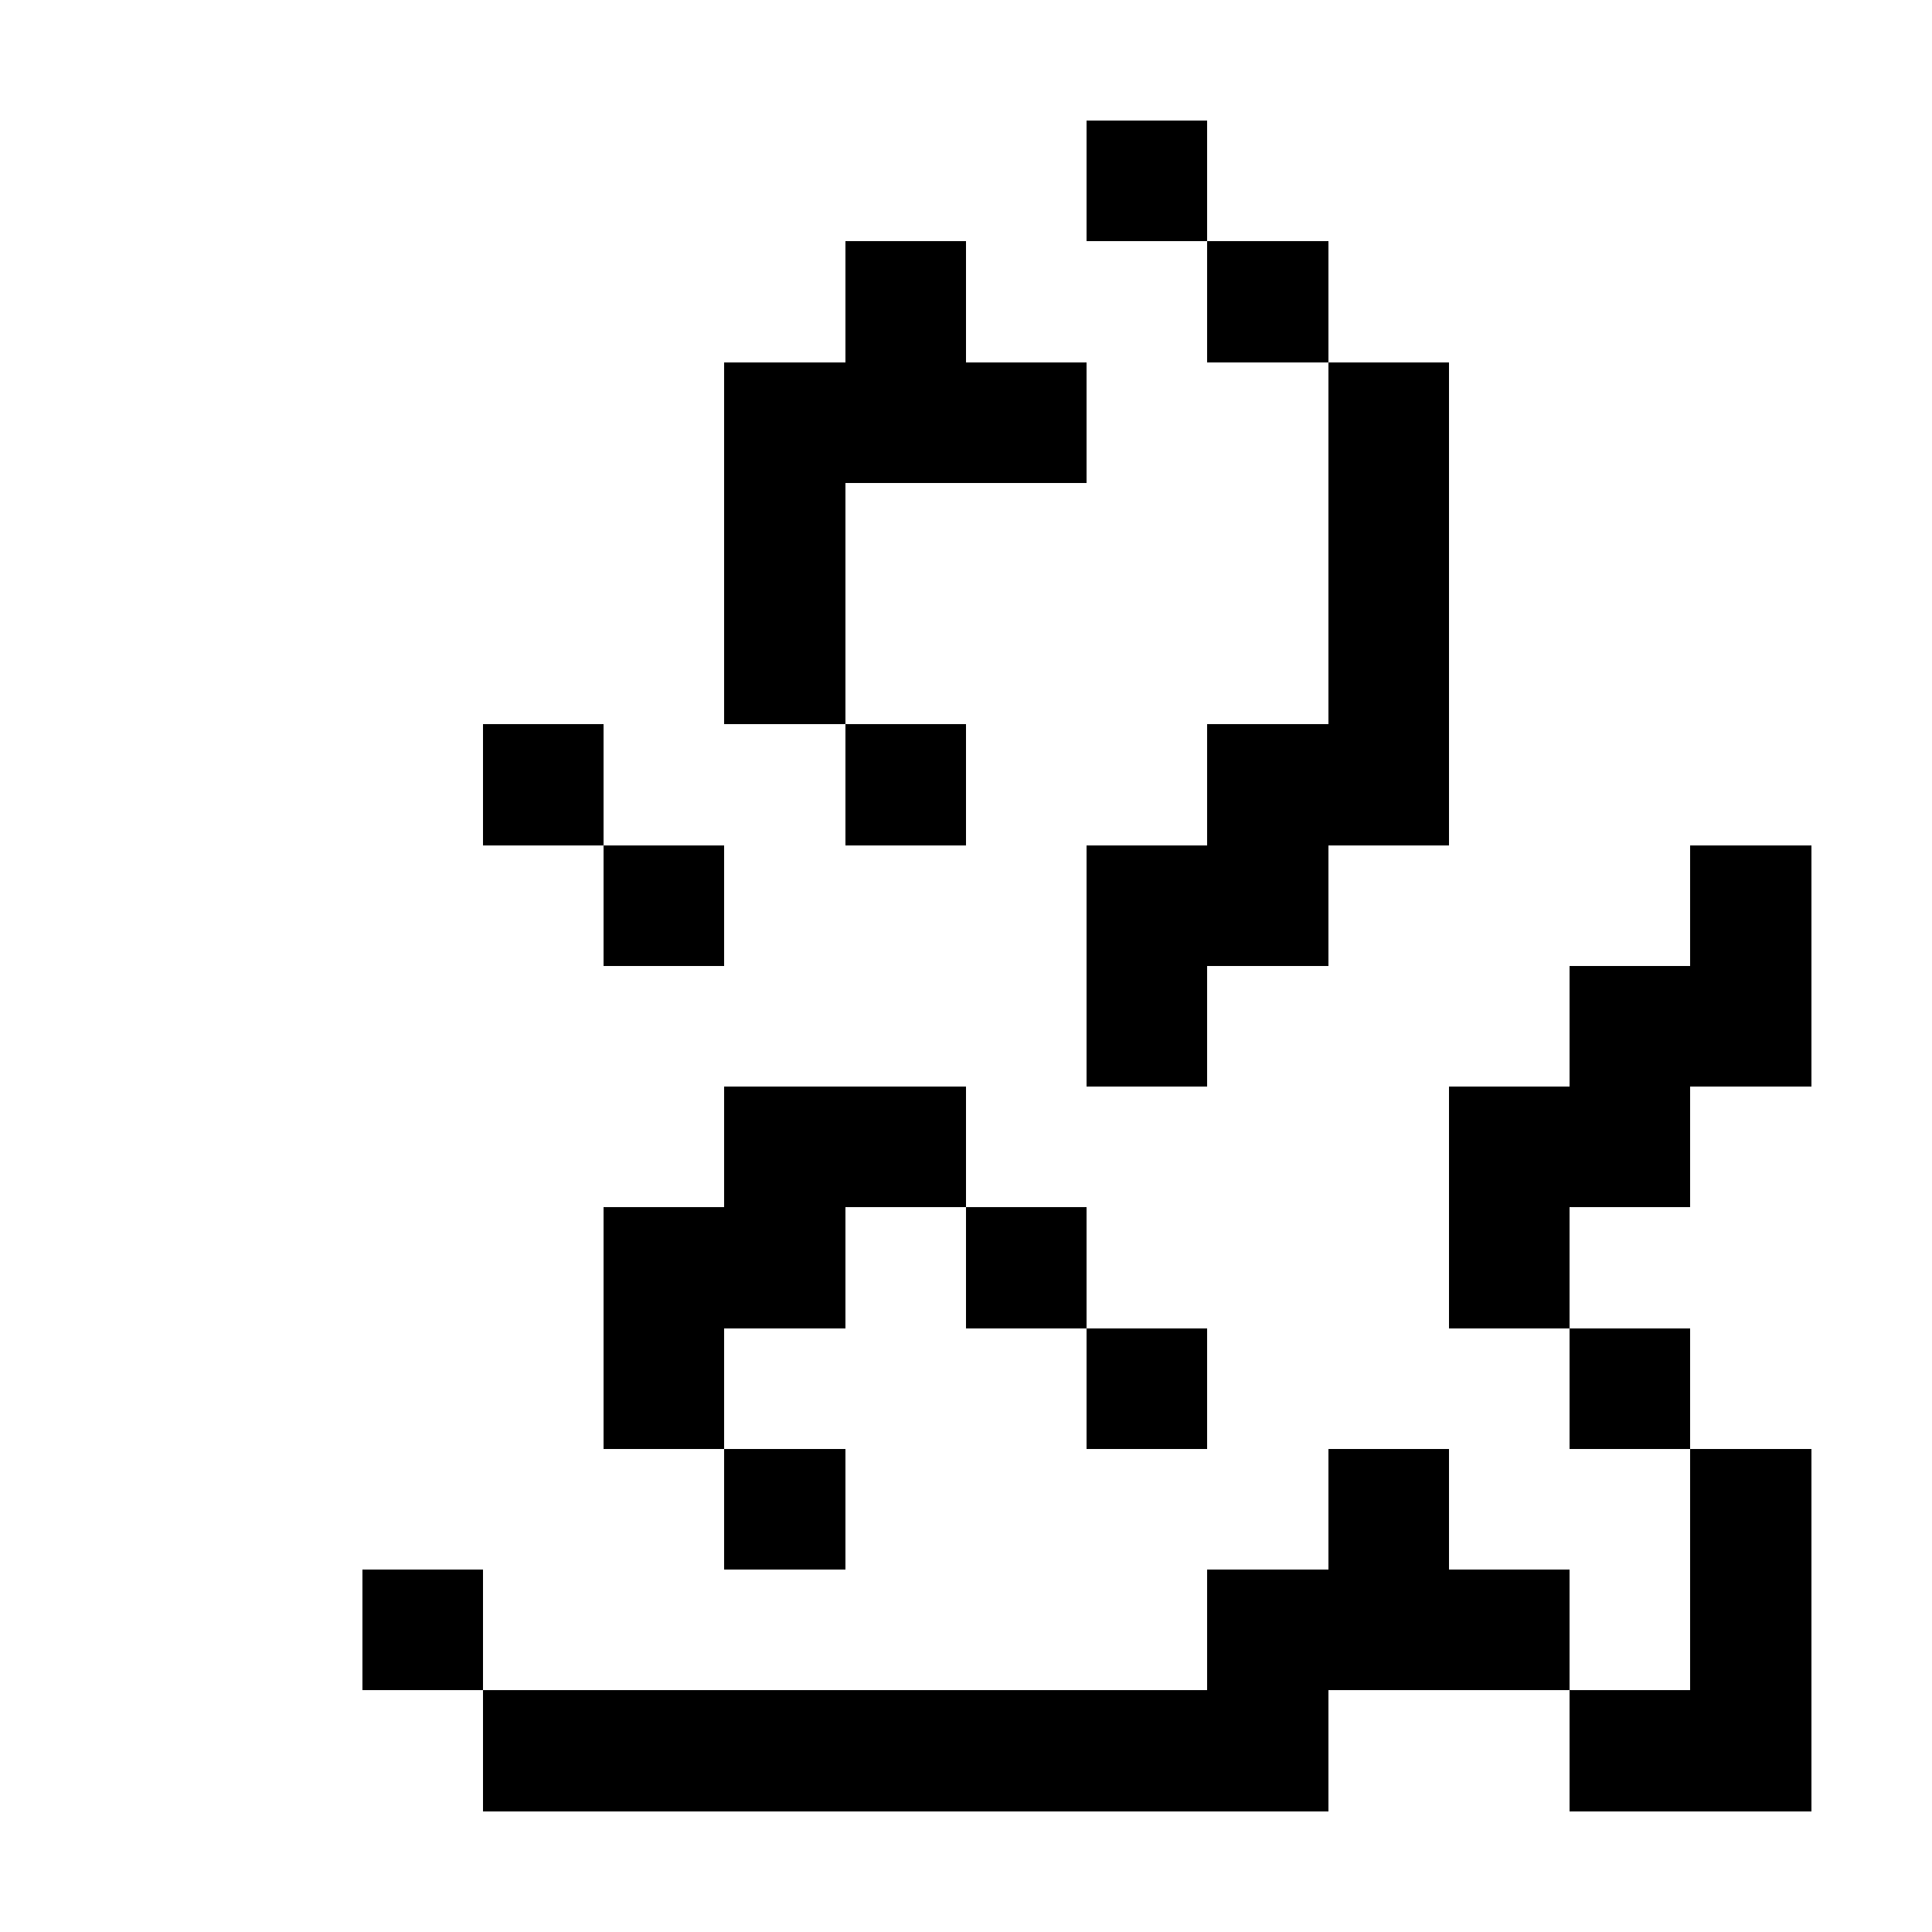
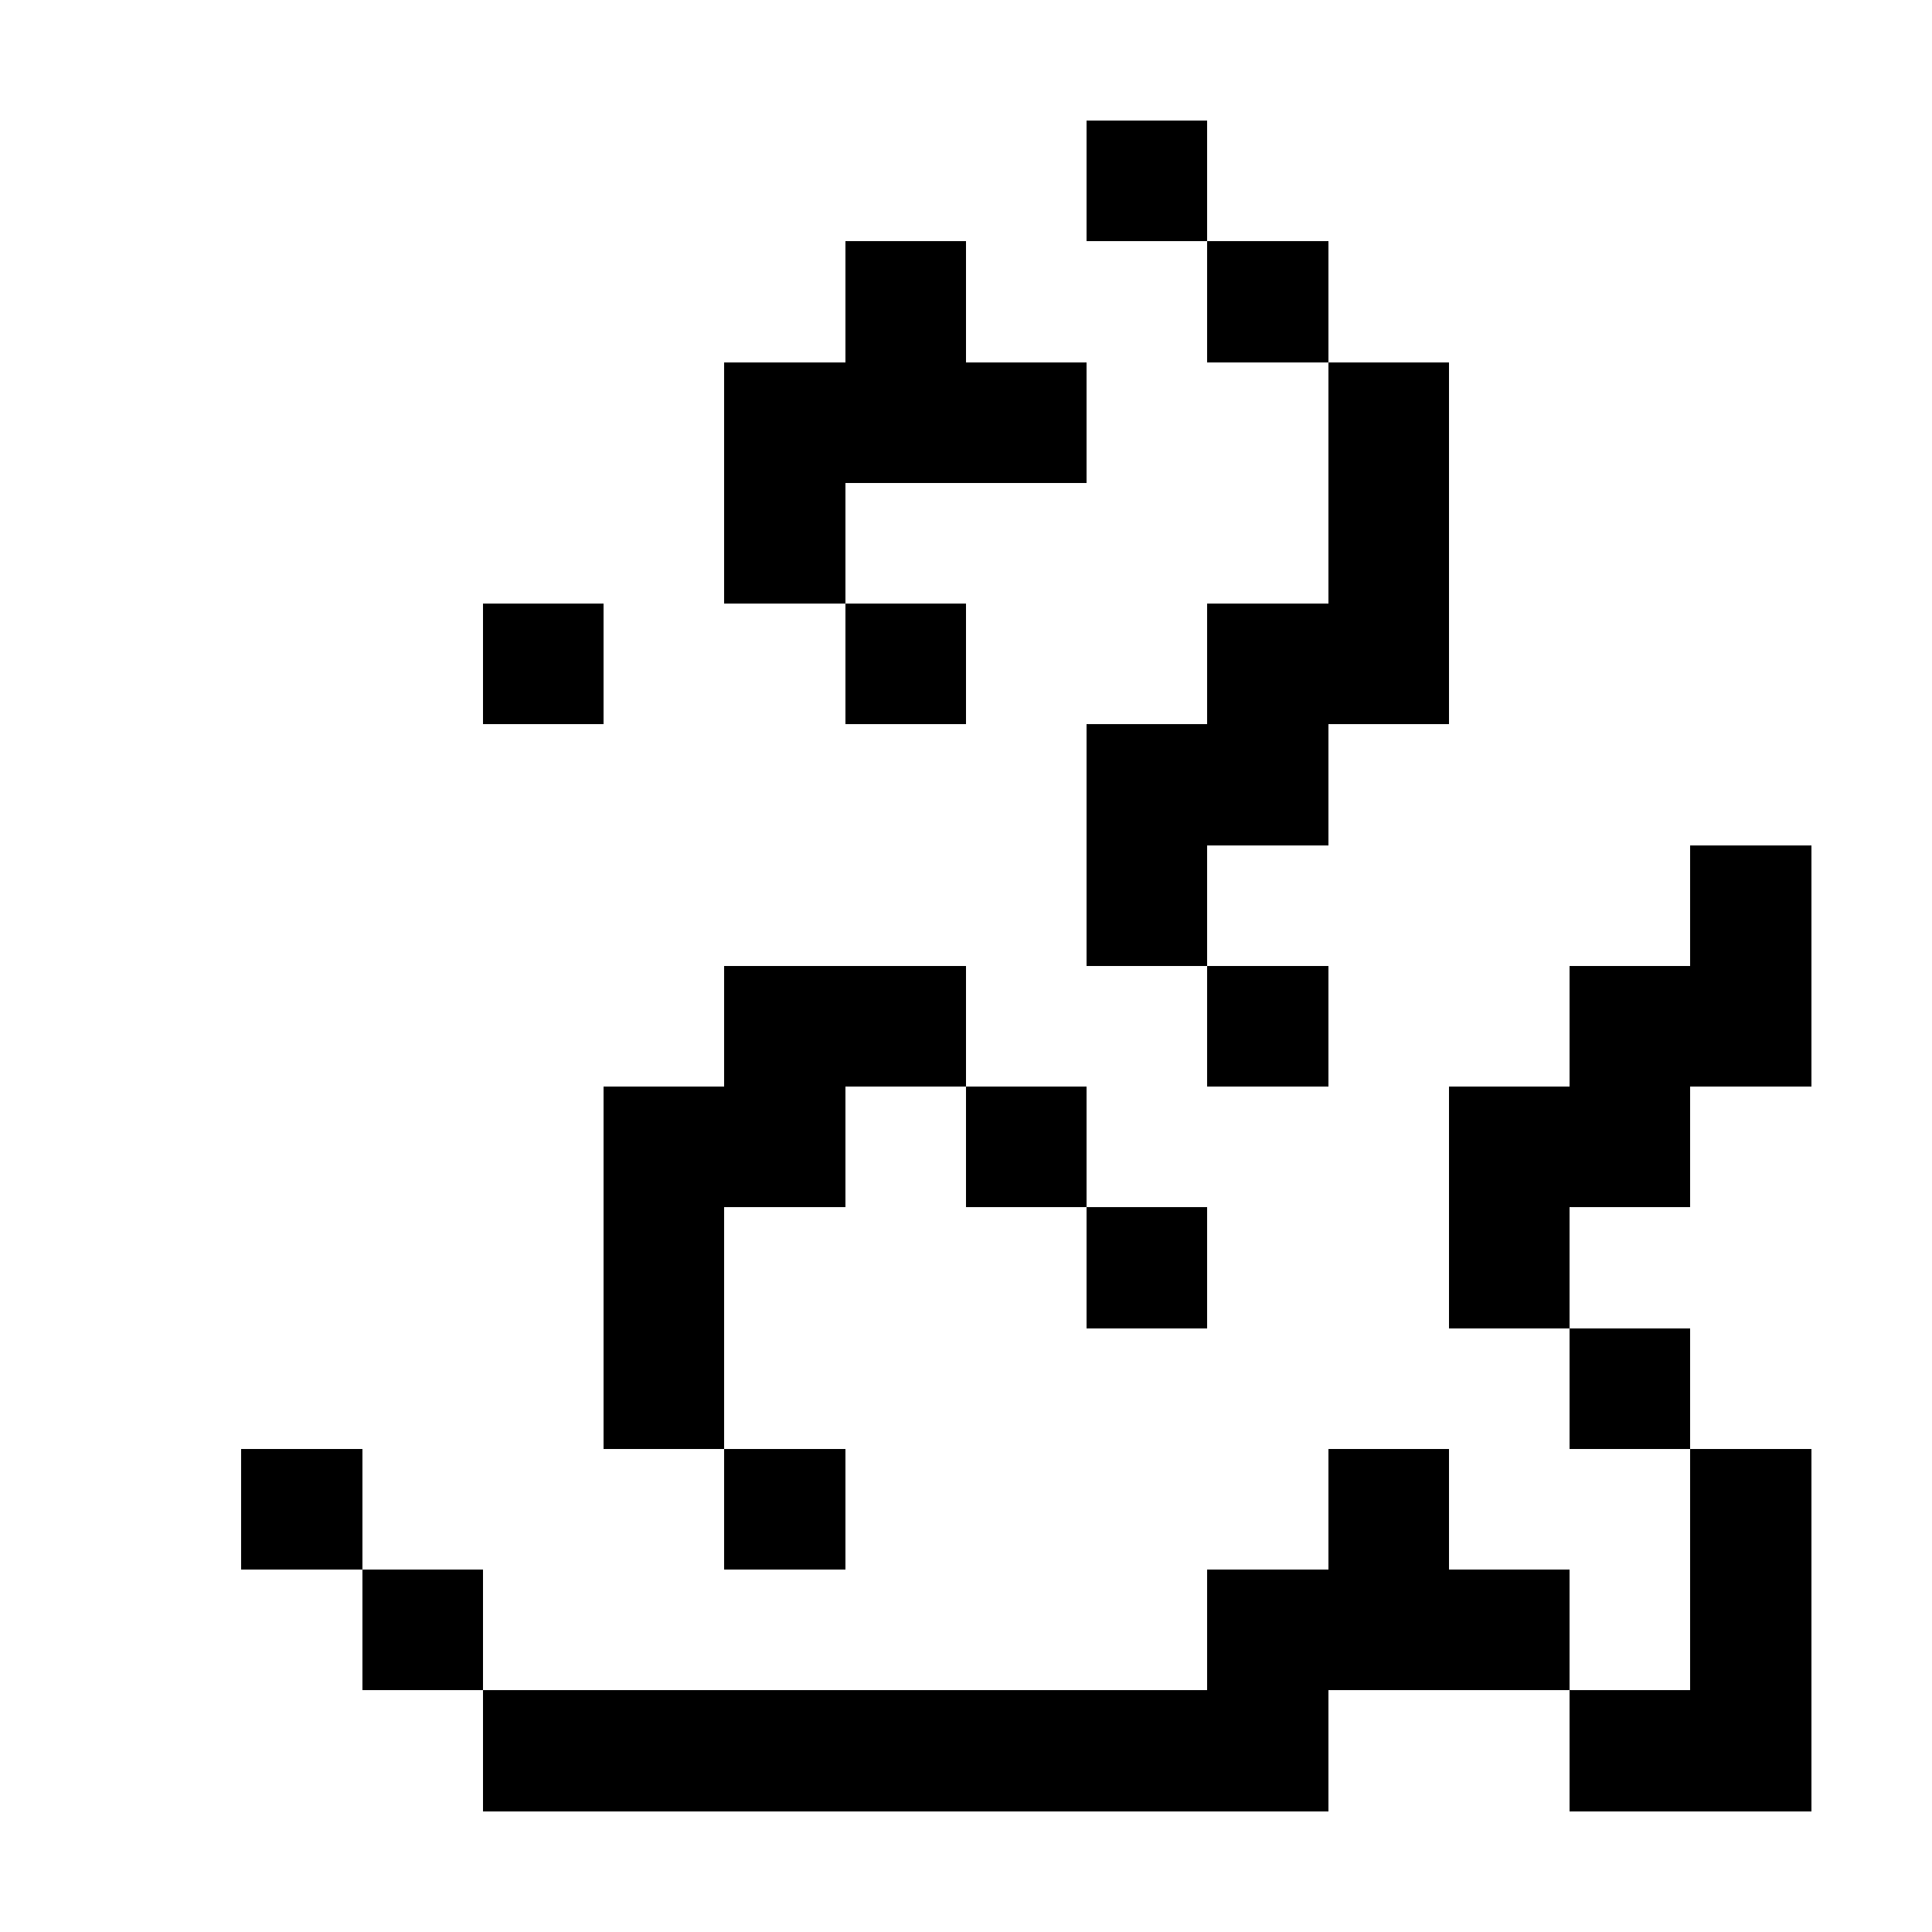
<svg xmlns="http://www.w3.org/2000/svg" baseProfile="full" height="64px" version="1.1" width="64px">
  <defs />
+   <rect fill="rgb(255,255,255)" height="4px" shape-rendering="crispEdges" width="4px" x="8px" y="36px" />
+   <rect fill="rgb(255,255,255)" height="4px" shape-rendering="crispEdges" width="4px" x="8px" y="40px" />
+   <rect fill="rgb(255,255,255)" height="4px" shape-rendering="crispEdges" width="4px" x="8px" y="44px" />
+   <rect fill="rgb(0,0,0)" height="4px" shape-rendering="crispEdges" width="4px" x="8px" y="48px" />
+   <rect fill="rgb(255,255,255)" height="4px" shape-rendering="crispEdges" width="4px" x="12px" y="32px" />
+   <rect fill="rgb(255,255,255)" height="4px" shape-rendering="crispEdges" width="4px" x="12px" y="36px" />
  <rect fill="rgb(255,255,255)" height="4px" shape-rendering="crispEdges" width="4px" x="12px" y="40px" />
  <rect fill="rgb(255,255,255)" height="4px" shape-rendering="crispEdges" width="4px" x="12px" y="44px" />
  <rect fill="rgb(255,255,255)" height="4px" shape-rendering="crispEdges" width="4px" x="12px" y="48px" />
  <rect fill="rgb(0,0,0)" height="4px" shape-rendering="crispEdges" width="4px" x="12px" y="52px" />
  <rect fill="rgb(255,255,255)" height="4px" shape-rendering="crispEdges" width="4px" x="16px" y="12px" />
  <rect fill="rgb(255,255,255)" height="4px" shape-rendering="crispEdges" width="4px" x="16px" y="16px" />
-   <rect fill="rgb(255,255,255)" height="4px" shape-rendering="crispEdges" width="4px" x="16px" y="20px" />
-   <rect fill="rgb(0,0,0)" height="4px" shape-rendering="crispEdges" width="4px" x="16px" y="24px" />
+   <rect fill="rgb(0,0,0)" height="4px" shape-rendering="crispEdges" width="4px" x="16px" y="20px" />
+   <rect fill="rgb(255,255,255)" height="4px" shape-rendering="crispEdges" width="4px" x="16px" y="28px" />
+   <rect fill="rgb(255,255,255)" height="4px" shape-rendering="crispEdges" width="4px" x="16px" y="32px" />
  <rect fill="rgb(255,255,255)" height="4px" shape-rendering="crispEdges" width="4px" x="16px" y="36px" />
  <rect fill="rgb(255,255,255)" height="4px" shape-rendering="crispEdges" width="4px" x="16px" y="40px" />
  <rect fill="rgb(255,255,255)" height="4px" shape-rendering="crispEdges" width="4px" x="16px" y="44px" />
  <rect fill="rgb(255,255,255)" height="4px" shape-rendering="crispEdges" width="4px" x="16px" y="48px" />
  <rect fill="rgb(255,255,255)" height="4px" shape-rendering="crispEdges" width="4px" x="16px" y="52px" />
  <rect fill="rgb(0,0,0)" height="4px" shape-rendering="crispEdges" width="4px" x="16px" y="56px" />
  <rect fill="rgb(255,255,255)" height="4px" shape-rendering="crispEdges" width="4px" x="20px" y="8px" />
  <rect fill="rgb(255,255,255)" height="4px" shape-rendering="crispEdges" width="4px" x="20px" y="12px" />
  <rect fill="rgb(255,255,255)" height="4px" shape-rendering="crispEdges" width="4px" x="20px" y="16px" />
  <rect fill="rgb(255,255,255)" height="4px" shape-rendering="crispEdges" width="4px" x="20px" y="20px" />
  <rect fill="rgb(255,255,255)" height="4px" shape-rendering="crispEdges" width="4px" x="20px" y="24px" />
-   <rect fill="rgb(0,0,0)" height="4px" shape-rendering="crispEdges" width="4px" x="20px" y="28px" />
+   <rect fill="rgb(255,255,255)" height="4px" shape-rendering="crispEdges" width="4px" x="20px" y="28px" />
  <rect fill="rgb(255,255,255)" height="4px" shape-rendering="crispEdges" width="4px" x="20px" y="32px" />
-   <rect fill="rgb(255,255,255)" height="4px" shape-rendering="crispEdges" width="4px" x="20px" y="36px" />
+   <rect fill="rgb(0,0,0)" height="4px" shape-rendering="crispEdges" width="4px" x="20px" y="36px" />
  <rect fill="rgb(0,0,0)" height="4px" shape-rendering="crispEdges" width="4px" x="20px" y="40px" />
  <rect fill="rgb(0,0,0)" height="4px" shape-rendering="crispEdges" width="4px" x="20px" y="44px" />
  <rect fill="rgb(255,255,255)" height="4px" shape-rendering="crispEdges" width="4px" x="20px" y="48px" />
  <rect fill="rgb(255,255,255)" height="4px" shape-rendering="crispEdges" width="4px" x="20px" y="52px" />
  <rect fill="rgb(0,0,0)" height="4px" shape-rendering="crispEdges" width="4px" x="20px" y="56px" />
  <rect fill="rgb(255,255,255)" height="4px" shape-rendering="crispEdges" width="4px" x="24px" y="4px" />
  <rect fill="rgb(255,255,255)" height="4px" shape-rendering="crispEdges" width="4px" x="24px" y="8px" />
  <rect fill="rgb(0,0,0)" height="4px" shape-rendering="crispEdges" width="4px" x="24px" y="12px" />
  <rect fill="rgb(0,0,0)" height="4px" shape-rendering="crispEdges" width="4px" x="24px" y="16px" />
-   <rect fill="rgb(0,0,0)" height="4px" shape-rendering="crispEdges" width="4px" x="24px" y="20px" />
+   <rect fill="rgb(255,255,255)" height="4px" shape-rendering="crispEdges" width="4px" x="24px" y="20px" />
  <rect fill="rgb(255,255,255)" height="4px" shape-rendering="crispEdges" width="4px" x="24px" y="24px" />
  <rect fill="rgb(255,255,255)" height="4px" shape-rendering="crispEdges" width="4px" x="24px" y="28px" />
-   <rect fill="rgb(255,255,255)" height="4px" shape-rendering="crispEdges" width="4px" x="24px" y="32px" />
+   <rect fill="rgb(0,0,0)" height="4px" shape-rendering="crispEdges" width="4px" x="24px" y="32px" />
  <rect fill="rgb(0,0,0)" height="4px" shape-rendering="crispEdges" width="4px" x="24px" y="36px" />
-   <rect fill="rgb(0,0,0)" height="4px" shape-rendering="crispEdges" width="4px" x="24px" y="40px" />
  <rect fill="rgb(0,0,0)" height="4px" shape-rendering="crispEdges" width="4px" x="24px" y="48px" />
  <rect fill="rgb(255,255,255)" height="4px" shape-rendering="crispEdges" width="4px" x="24px" y="52px" />
  <rect fill="rgb(0,0,0)" height="4px" shape-rendering="crispEdges" width="4px" x="24px" y="56px" />
  <rect fill="rgb(255,255,255)" height="4px" shape-rendering="crispEdges" width="4px" x="28px" y="4px" />
  <rect fill="rgb(0,0,0)" height="4px" shape-rendering="crispEdges" width="4px" x="28px" y="8px" />
  <rect fill="rgb(0,0,0)" height="4px" shape-rendering="crispEdges" width="4px" x="28px" y="12px" />
-   <rect fill="rgb(0,0,0)" height="4px" shape-rendering="crispEdges" width="4px" x="28px" y="24px" />
+   <rect fill="rgb(0,0,0)" height="4px" shape-rendering="crispEdges" width="4px" x="28px" y="20px" />
+   <rect fill="rgb(255,255,255)" height="4px" shape-rendering="crispEdges" width="4px" x="28px" y="24px" />
  <rect fill="rgb(255,255,255)" height="4px" shape-rendering="crispEdges" width="4px" x="28px" y="28px" />
-   <rect fill="rgb(255,255,255)" height="4px" shape-rendering="crispEdges" width="4px" x="28px" y="32px" />
-   <rect fill="rgb(0,0,0)" height="4px" shape-rendering="crispEdges" width="4px" x="28px" y="36px" />
+   <rect fill="rgb(0,0,0)" height="4px" shape-rendering="crispEdges" width="4px" x="28px" y="32px" />
  <rect fill="rgb(255,255,255)" height="4px" shape-rendering="crispEdges" width="4px" x="28px" y="52px" />
  <rect fill="rgb(0,0,0)" height="4px" shape-rendering="crispEdges" width="4px" x="28px" y="56px" />
  <rect fill="rgb(255,255,255)" height="4px" shape-rendering="crispEdges" width="4px" x="32px" y="4px" />
  <rect fill="rgb(255,255,255)" height="4px" shape-rendering="crispEdges" width="4px" x="32px" y="8px" />
  <rect fill="rgb(0,0,0)" height="4px" shape-rendering="crispEdges" width="4px" x="32px" y="12px" />
+   <rect fill="rgb(255,255,255)" height="4px" shape-rendering="crispEdges" width="4px" x="32px" y="20px" />
  <rect fill="rgb(255,255,255)" height="4px" shape-rendering="crispEdges" width="4px" x="32px" y="24px" />
  <rect fill="rgb(255,255,255)" height="4px" shape-rendering="crispEdges" width="4px" x="32px" y="28px" />
  <rect fill="rgb(255,255,255)" height="4px" shape-rendering="crispEdges" width="4px" x="32px" y="32px" />
-   <rect fill="rgb(255,255,255)" height="4px" shape-rendering="crispEdges" width="4px" x="32px" y="36px" />
-   <rect fill="rgb(0,0,0)" height="4px" shape-rendering="crispEdges" width="4px" x="32px" y="40px" />
+   <rect fill="rgb(0,0,0)" height="4px" shape-rendering="crispEdges" width="4px" x="32px" y="36px" />
  <rect fill="rgb(255,255,255)" height="4px" shape-rendering="crispEdges" width="4px" x="32px" y="52px" />
  <rect fill="rgb(0,0,0)" height="4px" shape-rendering="crispEdges" width="4px" x="32px" y="56px" />
  <rect fill="rgb(0,0,0)" height="4px" shape-rendering="crispEdges" width="4px" x="36px" y="4px" />
  <rect fill="rgb(255,255,255)" height="4px" shape-rendering="crispEdges" width="4px" x="36px" y="8px" />
  <rect fill="rgb(255,255,255)" height="4px" shape-rendering="crispEdges" width="4px" x="36px" y="12px" />
  <rect fill="rgb(255,255,255)" height="4px" shape-rendering="crispEdges" width="4px" x="36px" y="16px" />
  <rect fill="rgb(255,255,255)" height="4px" shape-rendering="crispEdges" width="4px" x="36px" y="20px" />
-   <rect fill="rgb(255,255,255)" height="4px" shape-rendering="crispEdges" width="4px" x="36px" y="24px" />
+   <rect fill="rgb(0,0,0)" height="4px" shape-rendering="crispEdges" width="4px" x="36px" y="24px" />
  <rect fill="rgb(0,0,0)" height="4px" shape-rendering="crispEdges" width="4px" x="36px" y="28px" />
-   <rect fill="rgb(0,0,0)" height="4px" shape-rendering="crispEdges" width="4px" x="36px" y="32px" />
+   <rect fill="rgb(255,255,255)" height="4px" shape-rendering="crispEdges" width="4px" x="36px" y="32px" />
  <rect fill="rgb(255,255,255)" height="4px" shape-rendering="crispEdges" width="4px" x="36px" y="36px" />
-   <rect fill="rgb(255,255,255)" height="4px" shape-rendering="crispEdges" width="4px" x="36px" y="40px" />
-   <rect fill="rgb(0,0,0)" height="4px" shape-rendering="crispEdges" width="4px" x="36px" y="44px" />
+   <rect fill="rgb(0,0,0)" height="4px" shape-rendering="crispEdges" width="4px" x="36px" y="40px" />
  <rect fill="rgb(255,255,255)" height="4px" shape-rendering="crispEdges" width="4px" x="36px" y="48px" />
  <rect fill="rgb(255,255,255)" height="4px" shape-rendering="crispEdges" width="4px" x="36px" y="52px" />
  <rect fill="rgb(0,0,0)" height="4px" shape-rendering="crispEdges" width="4px" x="36px" y="56px" />
  <rect fill="rgb(0,0,0)" height="4px" shape-rendering="crispEdges" width="4px" x="40px" y="8px" />
  <rect fill="rgb(255,255,255)" height="4px" shape-rendering="crispEdges" width="4px" x="40px" y="12px" />
  <rect fill="rgb(255,255,255)" height="4px" shape-rendering="crispEdges" width="4px" x="40px" y="16px" />
-   <rect fill="rgb(255,255,255)" height="4px" shape-rendering="crispEdges" width="4px" x="40px" y="20px" />
+   <rect fill="rgb(0,0,0)" height="4px" shape-rendering="crispEdges" width="4px" x="40px" y="20px" />
  <rect fill="rgb(0,0,0)" height="4px" shape-rendering="crispEdges" width="4px" x="40px" y="24px" />
-   <rect fill="rgb(0,0,0)" height="4px" shape-rendering="crispEdges" width="4px" x="40px" y="28px" />
+   <rect fill="rgb(0,0,0)" height="4px" shape-rendering="crispEdges" width="4px" x="40px" y="32px" />
  <rect fill="rgb(255,255,255)" height="4px" shape-rendering="crispEdges" width="4px" x="40px" y="36px" />
  <rect fill="rgb(255,255,255)" height="4px" shape-rendering="crispEdges" width="4px" x="40px" y="40px" />
  <rect fill="rgb(255,255,255)" height="4px" shape-rendering="crispEdges" width="4px" x="40px" y="44px" />
  <rect fill="rgb(255,255,255)" height="4px" shape-rendering="crispEdges" width="4px" x="40px" y="48px" />
  <rect fill="rgb(0,0,0)" height="4px" shape-rendering="crispEdges" width="4px" x="40px" y="52px" />
  <rect fill="rgb(0,0,0)" height="4px" shape-rendering="crispEdges" width="4px" x="40px" y="56px" />
  <rect fill="rgb(0,0,0)" height="4px" shape-rendering="crispEdges" width="4px" x="44px" y="12px" />
  <rect fill="rgb(0,0,0)" height="4px" shape-rendering="crispEdges" width="4px" x="44px" y="16px" />
  <rect fill="rgb(0,0,0)" height="4px" shape-rendering="crispEdges" width="4px" x="44px" y="20px" />
-   <rect fill="rgb(0,0,0)" height="4px" shape-rendering="crispEdges" width="4px" x="44px" y="24px" />
  <rect fill="rgb(255,255,255)" height="4px" shape-rendering="crispEdges" width="4px" x="44px" y="32px" />
  <rect fill="rgb(255,255,255)" height="4px" shape-rendering="crispEdges" width="4px" x="44px" y="36px" />
  <rect fill="rgb(255,255,255)" height="4px" shape-rendering="crispEdges" width="4px" x="44px" y="40px" />
  <rect fill="rgb(255,255,255)" height="4px" shape-rendering="crispEdges" width="4px" x="44px" y="44px" />
  <rect fill="rgb(0,0,0)" height="4px" shape-rendering="crispEdges" width="4px" x="44px" y="48px" />
  <rect fill="rgb(0,0,0)" height="4px" shape-rendering="crispEdges" width="4px" x="44px" y="52px" />
  <rect fill="rgb(255,255,255)" height="4px" shape-rendering="crispEdges" width="4px" x="48px" y="28px" />
  <rect fill="rgb(255,255,255)" height="4px" shape-rendering="crispEdges" width="4px" x="48px" y="32px" />
  <rect fill="rgb(0,0,0)" height="4px" shape-rendering="crispEdges" width="4px" x="48px" y="36px" />
  <rect fill="rgb(0,0,0)" height="4px" shape-rendering="crispEdges" width="4px" x="48px" y="40px" />
  <rect fill="rgb(255,255,255)" height="4px" shape-rendering="crispEdges" width="4px" x="48px" y="44px" />
  <rect fill="rgb(255,255,255)" height="4px" shape-rendering="crispEdges" width="4px" x="48px" y="48px" />
  <rect fill="rgb(0,0,0)" height="4px" shape-rendering="crispEdges" width="4px" x="48px" y="52px" />
  <rect fill="rgb(255,255,255)" height="4px" shape-rendering="crispEdges" width="4px" x="52px" y="28px" />
  <rect fill="rgb(0,0,0)" height="4px" shape-rendering="crispEdges" width="4px" x="52px" y="32px" />
  <rect fill="rgb(0,0,0)" height="4px" shape-rendering="crispEdges" width="4px" x="52px" y="36px" />
  <rect fill="rgb(0,0,0)" height="4px" shape-rendering="crispEdges" width="4px" x="52px" y="44px" />
  <rect fill="rgb(255,255,255)" height="4px" shape-rendering="crispEdges" width="4px" x="52px" y="48px" />
  <rect fill="rgb(255,255,255)" height="4px" shape-rendering="crispEdges" width="4px" x="52px" y="52px" />
  <rect fill="rgb(0,0,0)" height="4px" shape-rendering="crispEdges" width="4px" x="52px" y="56px" />
  <rect fill="rgb(0,0,0)" height="4px" shape-rendering="crispEdges" width="4px" x="56px" y="28px" />
  <rect fill="rgb(0,0,0)" height="4px" shape-rendering="crispEdges" width="4px" x="56px" y="32px" />
  <rect fill="rgb(0,0,0)" height="4px" shape-rendering="crispEdges" width="4px" x="56px" y="48px" />
  <rect fill="rgb(0,0,0)" height="4px" shape-rendering="crispEdges" width="4px" x="56px" y="52px" />
  <rect fill="rgb(0,0,0)" height="4px" shape-rendering="crispEdges" width="4px" x="56px" y="56px" />
</svg>
